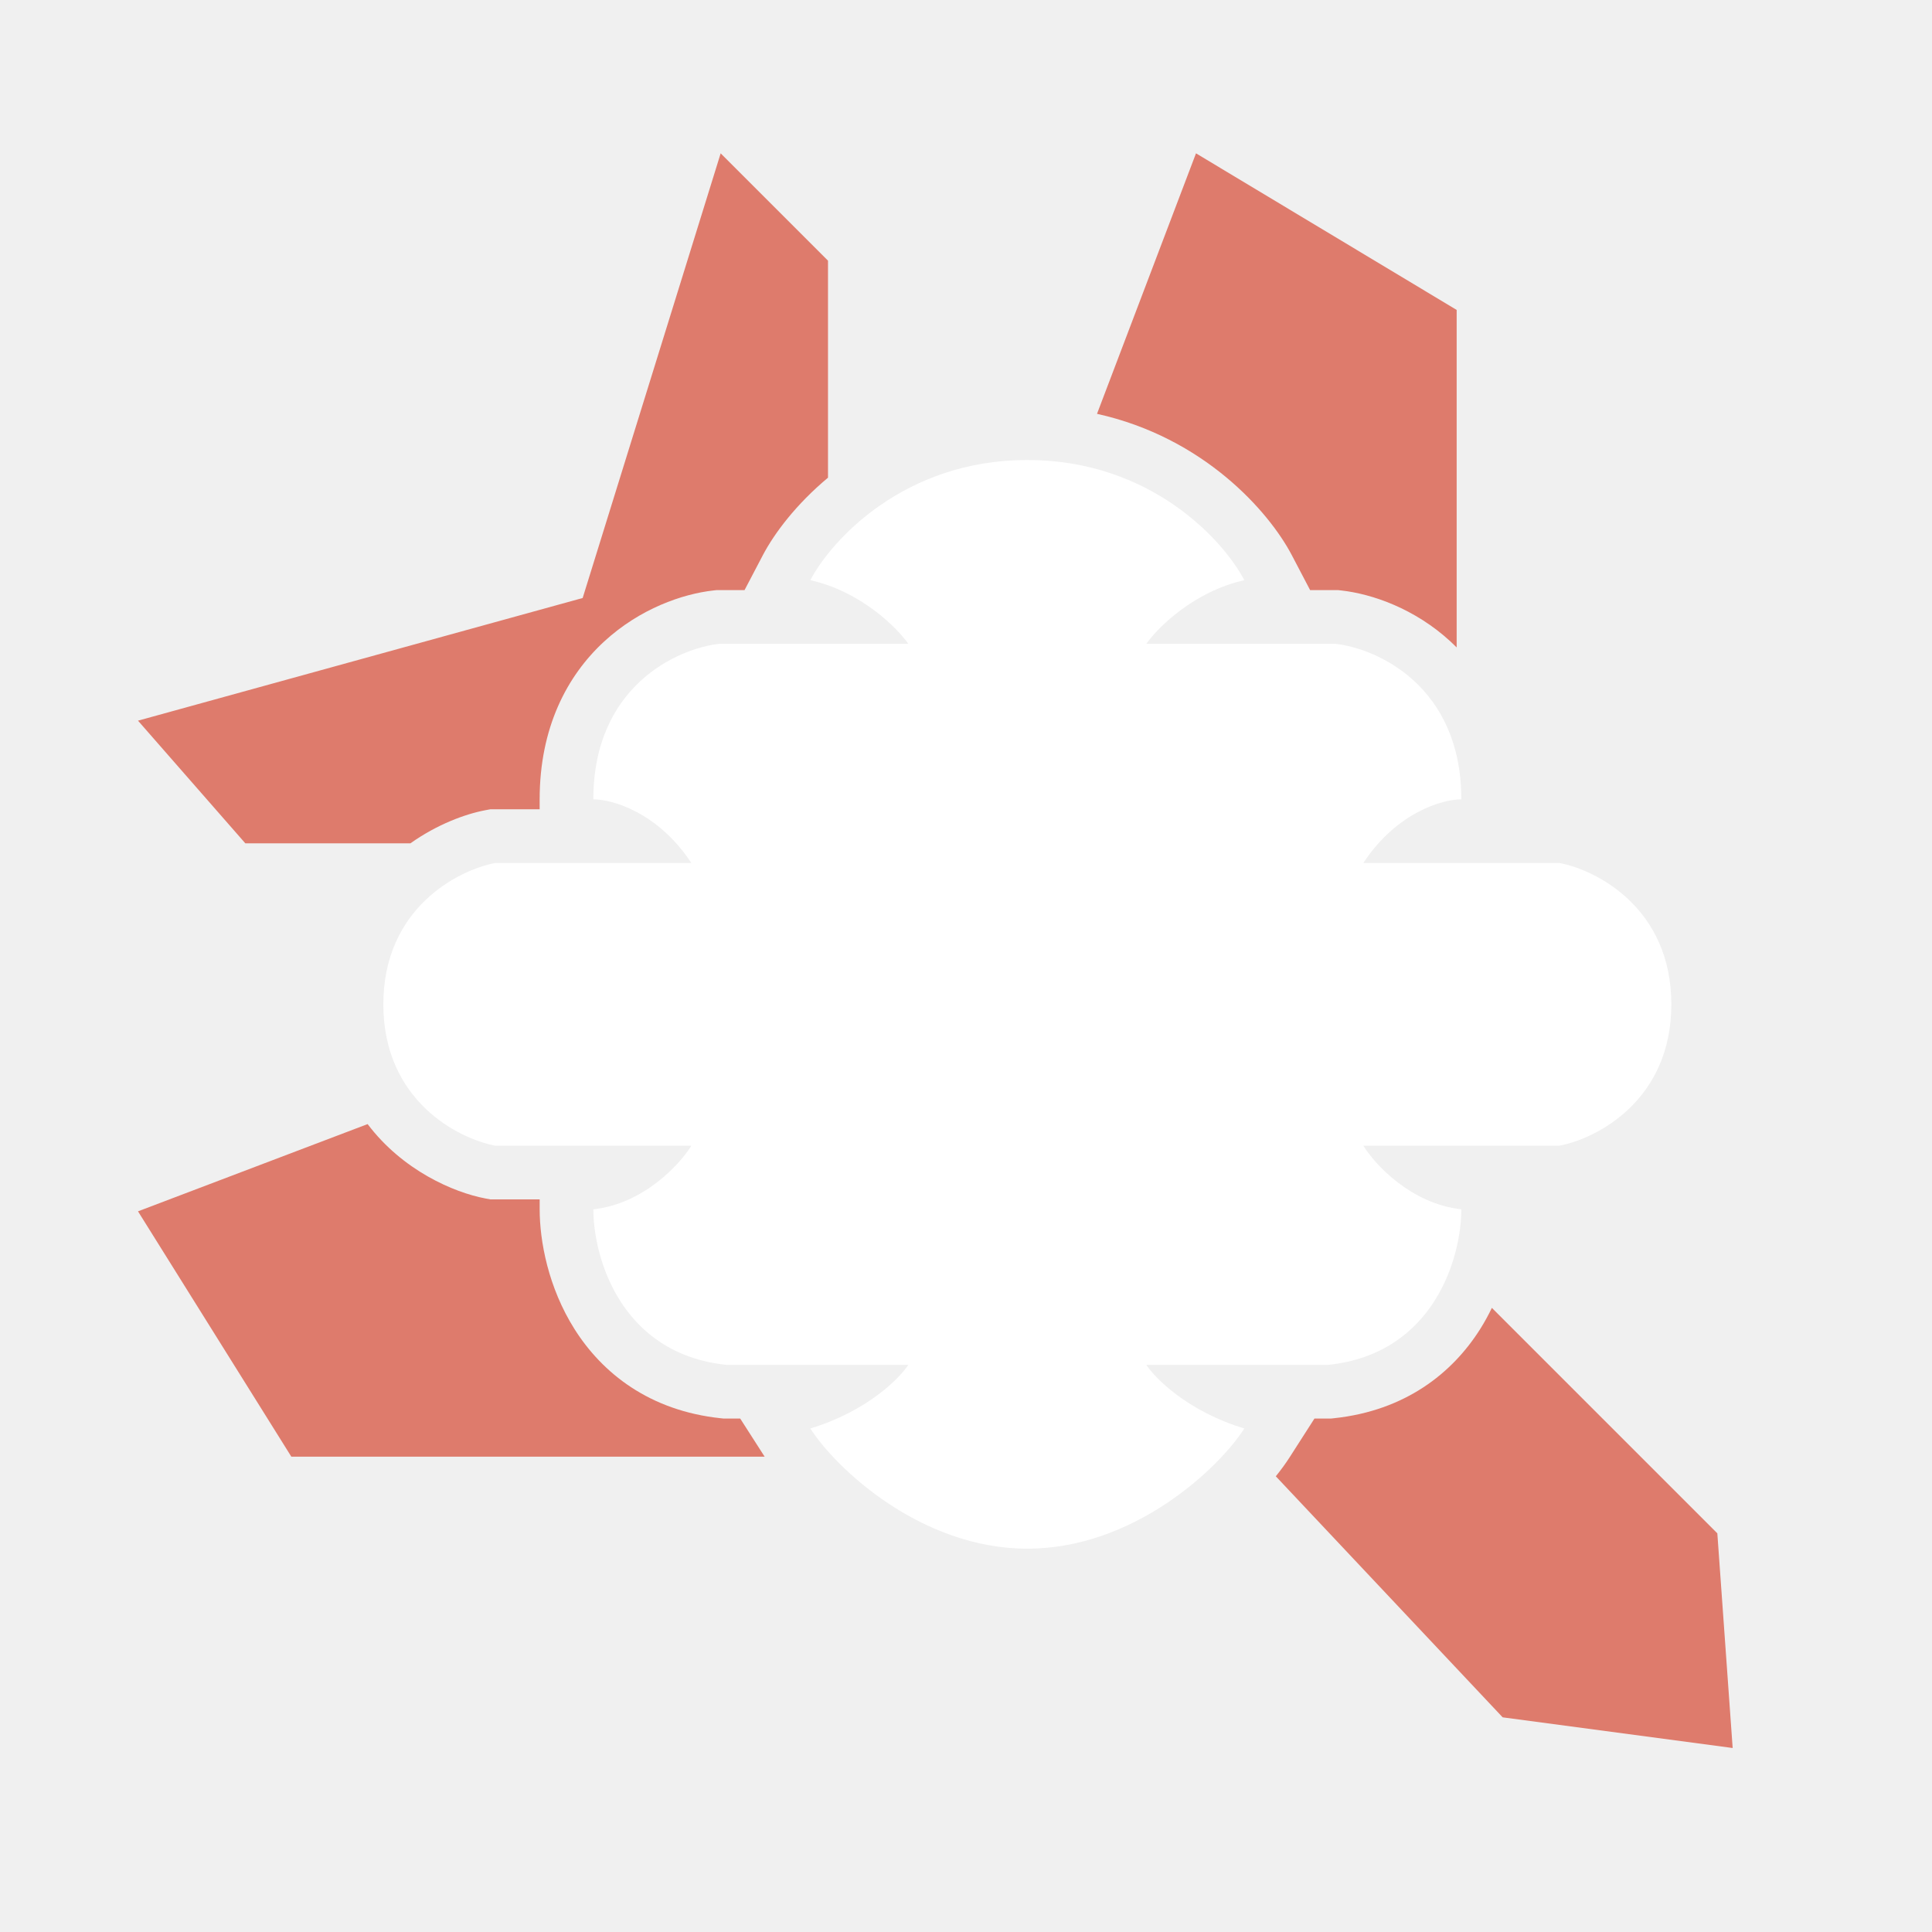
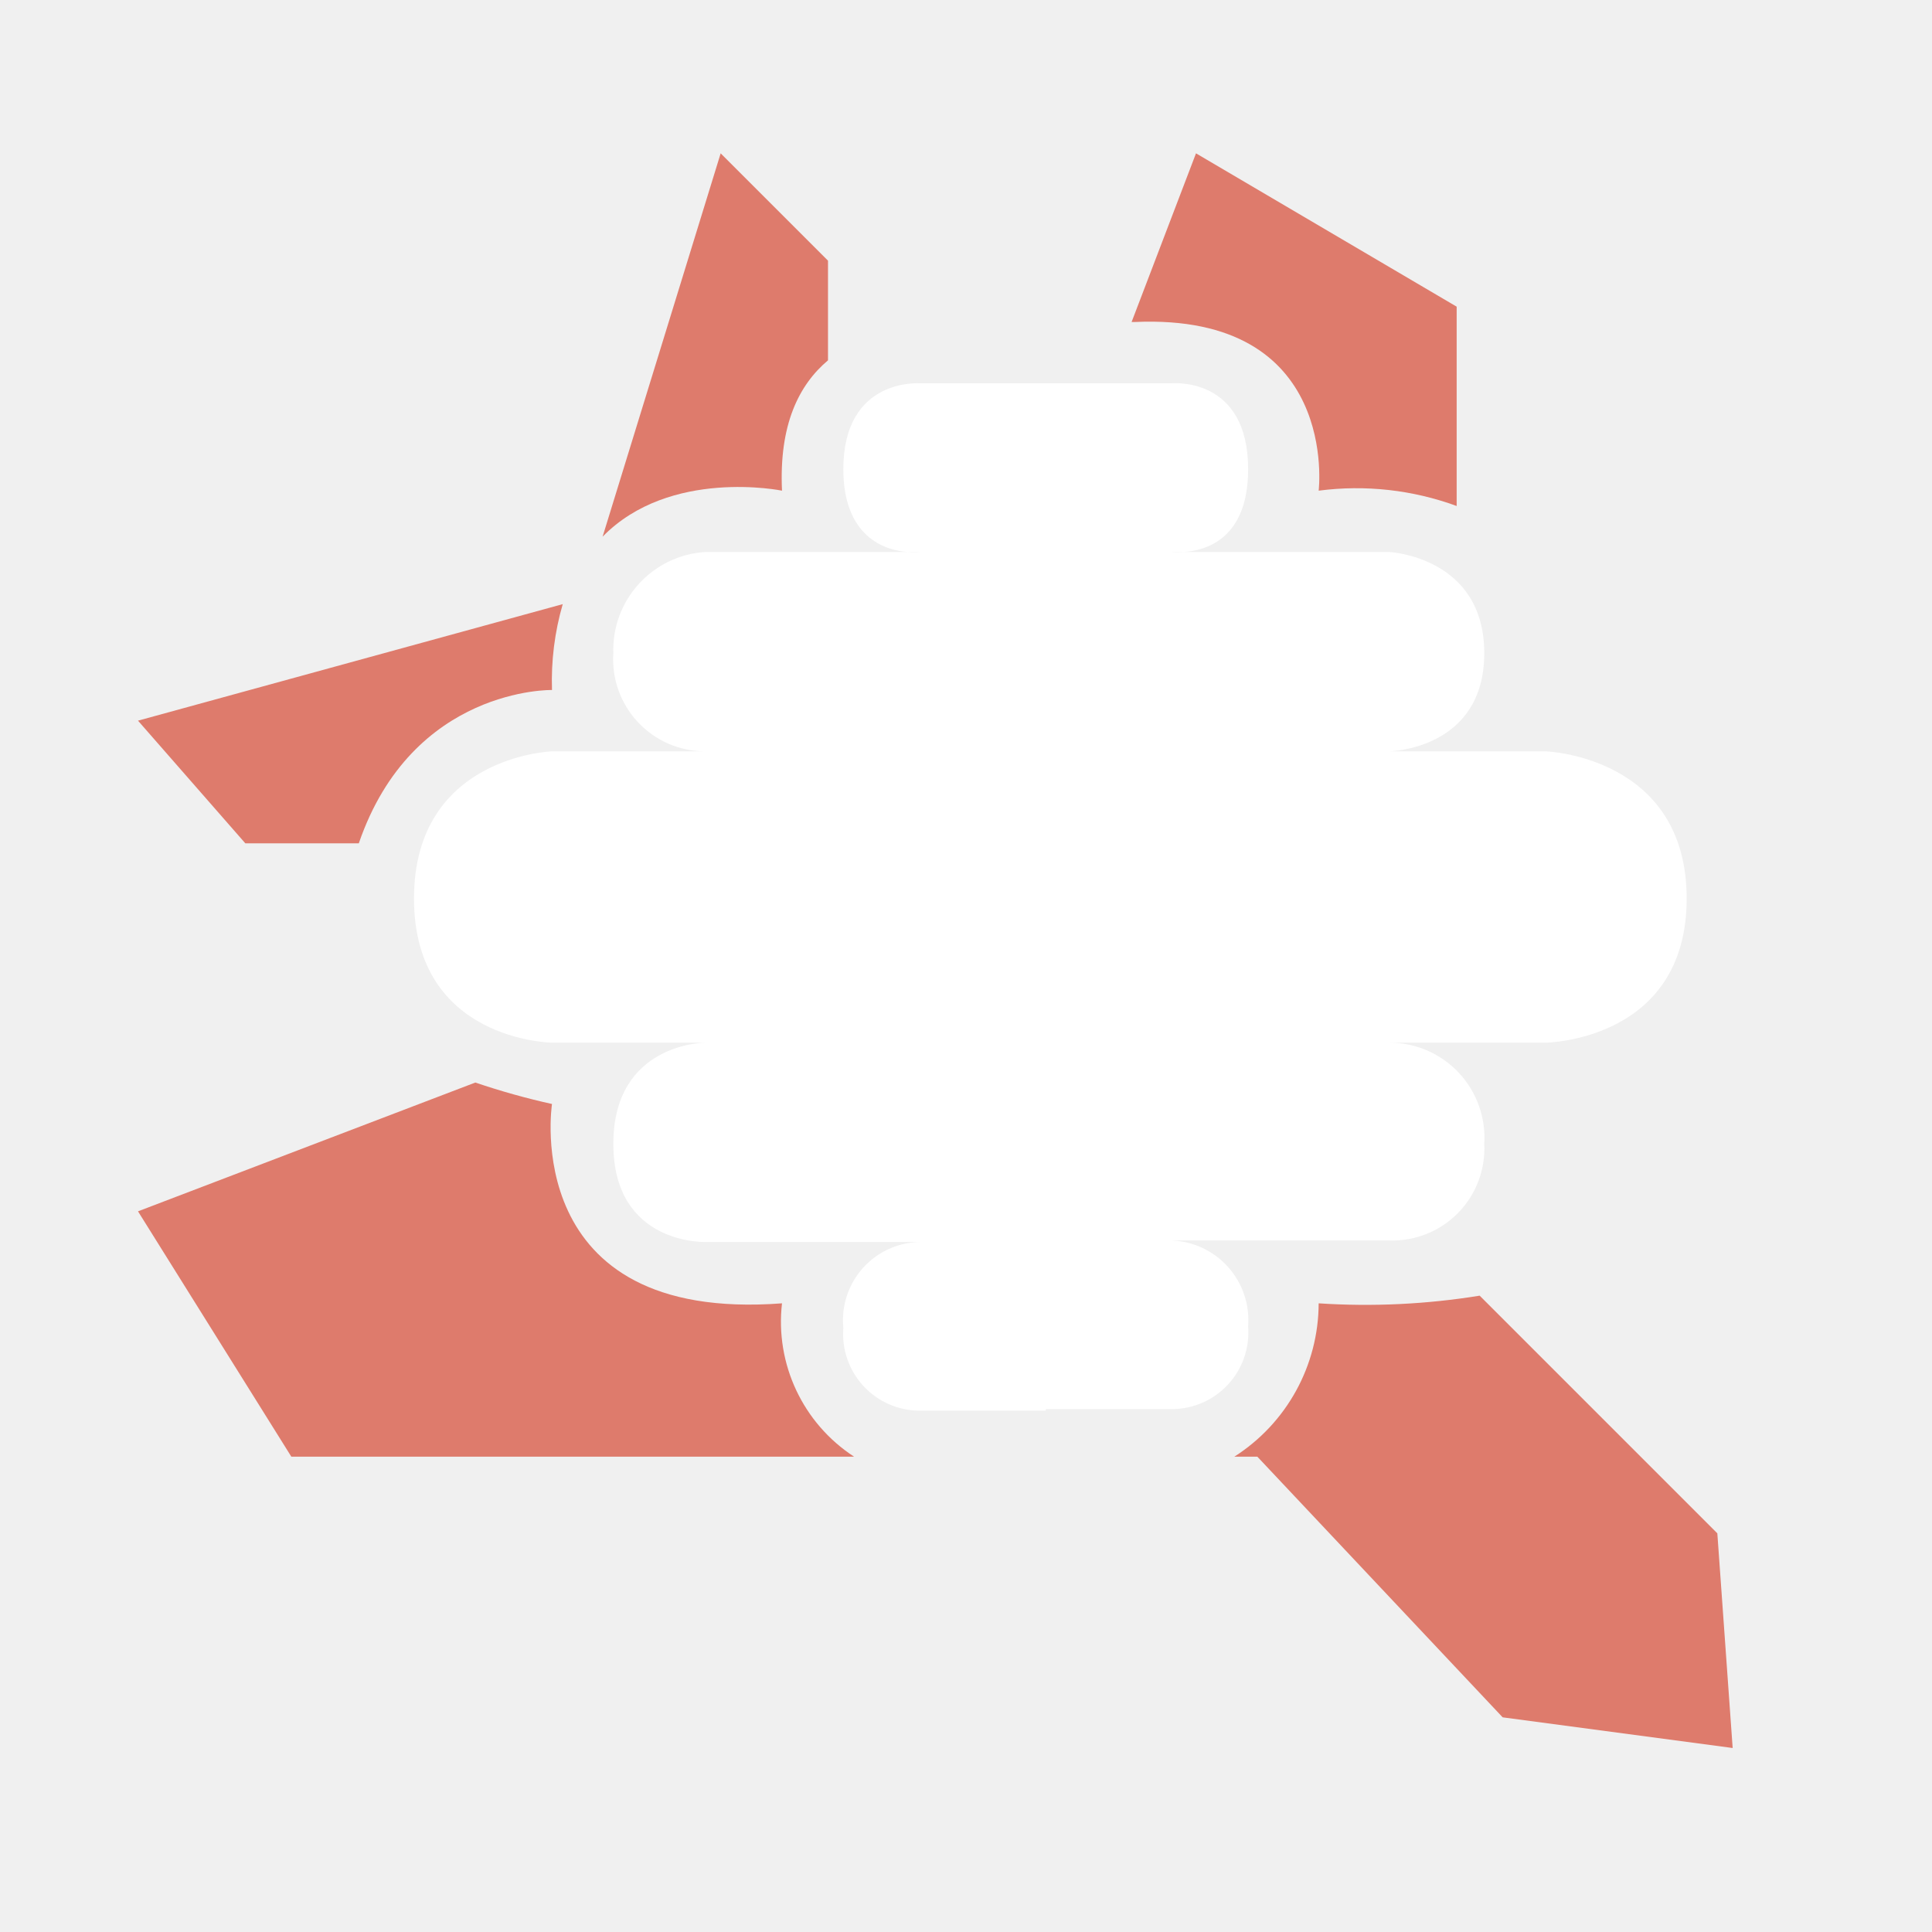
- <svg xmlns="http://www.w3.org/2000/svg" viewBox="0 0 126 126" fill="none">
-   <path fill="#de7b6c" d="m112 100 1 14-15-2-14.795-15.72c.345-.43.646-.841.895-1.23l1.626-2.537h1.09l.184-.02c4.65-.494 7.721-2.946 9.528-5.806.289-.457.542-.923.768-1.391zM23.975 73.31c2.281 3.022 5.617 4.46 7.678 4.85l.323.06h3.22v.65c0 2.066.556 5.095 2.276 7.816C39.279 89.547 42.35 92 47 92.494l.184.02h1.09L49.868 95H19L9 79zM54 17v14.153c-2.086 1.74-3.506 3.637-4.252 5.06l-1.192 2.274h-1.838l-.196.022c-2.011.226-4.788 1.182-7.115 3.323-2.437 2.243-4.212 5.638-4.212 10.298v.65h-3.22l-.322.06c-1.313.248-3.142.923-4.888 2.16H16l-7-8 29-8 9-29zM95 20.213v22.01q-.2-.2-.407-.391c-2.327-2.14-5.104-3.097-7.115-3.323l-.196-.022h-1.838l-1.192-2.274c-1.507-2.875-5.765-7.686-12.708-9.224L78 10z" />
-   <path fill="#fff" d="M67 30c8.035 0 12.783 5.225 14.152 7.838-3.287.737-5.63 3.073-6.391 4.149h12.326c2.74.307 8.217 2.766 8.217 10.143-1.217 0-4.2.83-6.391 4.15h12.783c2.434.46 7.304 2.95 7.304 9.22s-4.87 8.76-7.304 9.22H88.913c.76 1.23 3.104 3.781 6.391 4.15 0 3.074-1.734 9.405-8.674 10.143H74.76c.61.922 2.74 3.043 6.392 4.15C79.478 95.774 73.94 101 67 101c-6.94 0-12.478-5.225-14.152-7.838 3.652-1.106 5.782-3.227 6.391-4.149H47.37c-6.939-.738-8.673-7.07-8.673-10.143 3.287-.369 5.63-2.92 6.391-4.15H32.304C29.87 74.26 25 71.77 25 65.5s4.87-8.76 7.304-9.22h12.783c-2.191-3.32-5.174-4.15-6.391-4.15 0-7.377 5.478-9.836 8.217-10.143h12.326c-.76-1.076-3.104-3.412-6.391-4.15C54.218 35.226 58.965 30 67 30" />
+ <svg xmlns="http://www.w3.org/2000/svg" viewBox="0 0 126 126" fill="#fff">
+   <g fill="#de7b6c">
+     <path d="M51 32s-7.3-1.5-11.7 3L47 10l7 7v6.5c-1.9 1.6-3.2 4.2-3 8.5ZM36 45s-9.1-.2-12.6 10H16l-7-8 27.7-7.6A18 18 0 0 0 36 45Z" />
+     <path d="M86 32s1.4-11.6-12-11h-.2L78 10l17 10v13a19 19 0 0 0-9-1ZM36 72s-2.2 14.3 15 13a10.5 10.5 0 0 0 4.7 10H19L9 79l22-8.4a47.4 47.4 0 0 0 5 1.4Zm50 13a46.6 46.6 0 0 0 10.5-.5L112 100l1 14-15-2-16-17h-1.5A11.9 11.9 0 0 0 86 85Z" />
+   </g>
+   <path d="M100.8 68H90.6a6.2 6.2 0 0 1 6.2 6.6 6 6 0 0 1-6.2 6.3H76.4a5.2 5.2 0 0 1 5 5.6 5 5 0 0 1-5 5.4h-8.2v.1H60a5 5 0 0 1-5-5.4 5.1 5.1 0 0 1 5-5.6H46s-6 .2-6-6.4 6-6.6 6-6.6H36s-9-.1-9-9.4 9-9.6 9-9.6h10a6 6 0 0 1-6-6.4 6.4 6.4 0 0 1 6-6.6h13.2a4.5 4.5 0 0 0 .8 0h-.8c-1.5-.1-4.2-1-4.2-5.4 0-6 5-5.6 5-5.6h16.4s5-.5 5 5.6c0 4.5-2.7 5.3-4.2 5.4h-.8a4.7 4.7 0 0 0 .8 0h13.4s6.2.3 6.2 6.6-6.2 6.4-6.2 6.4h10.2s9.2.3 9.2 9.6-9.2 9.4-9.2 9.4Z" />
</svg>
